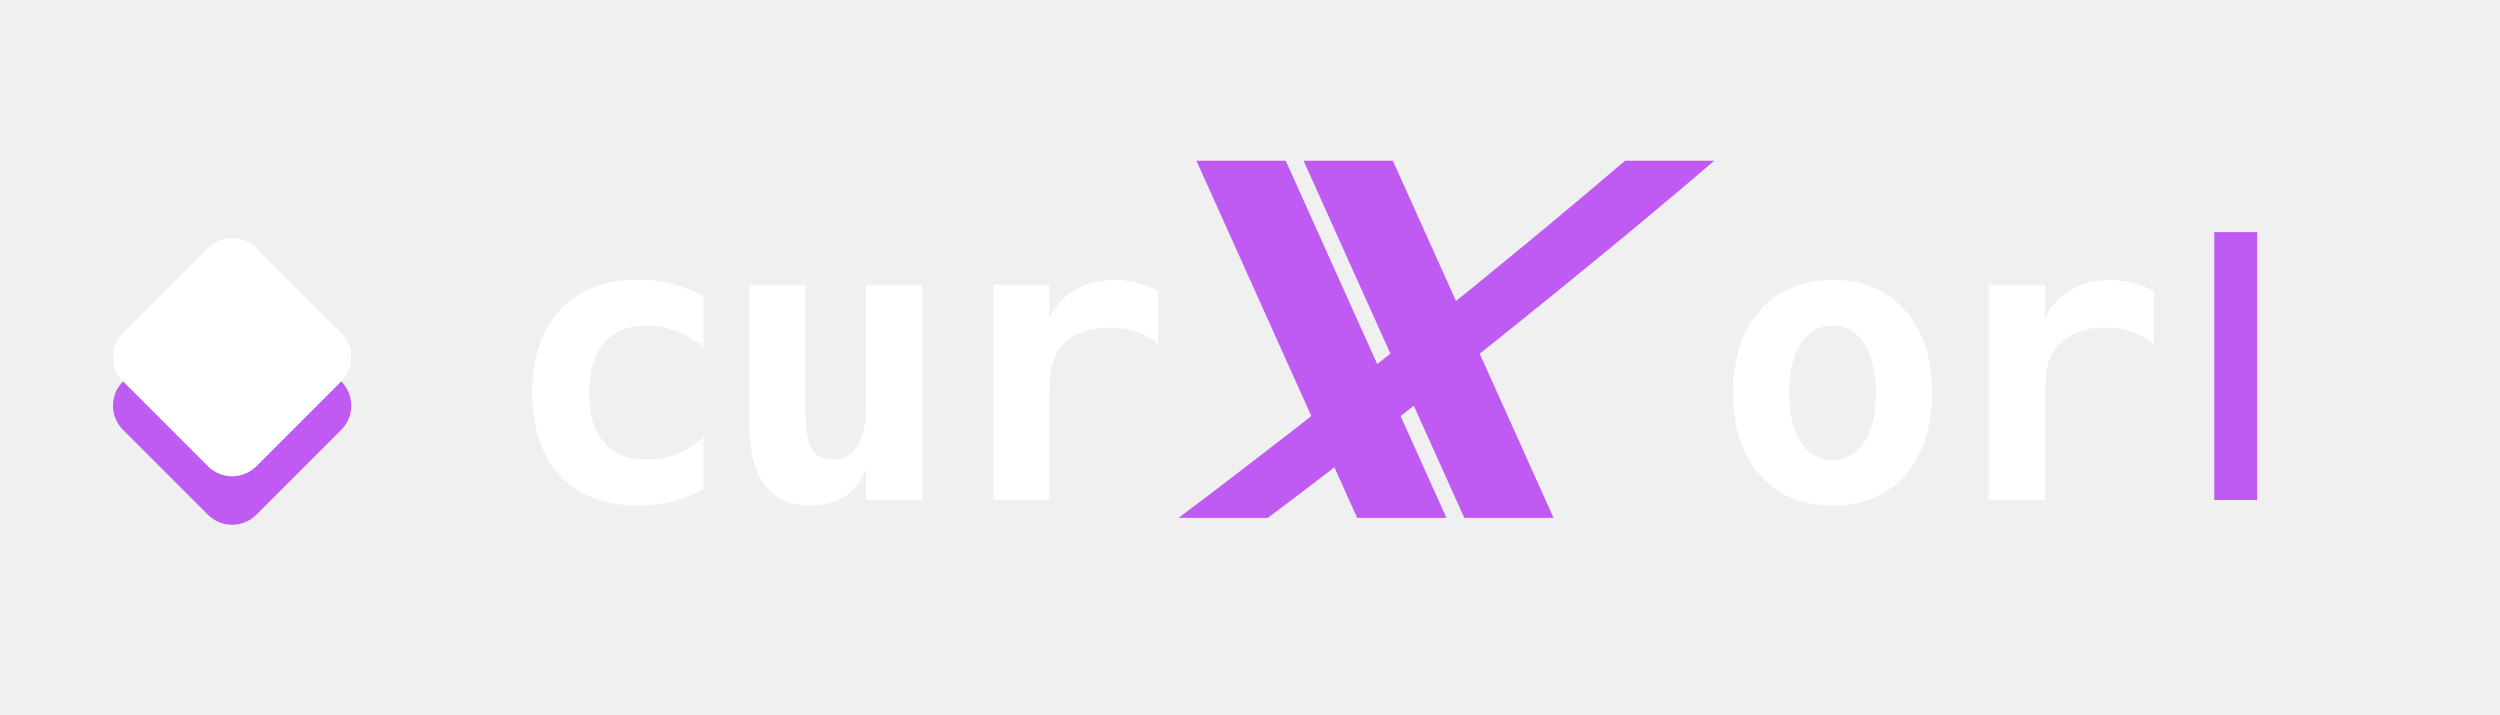
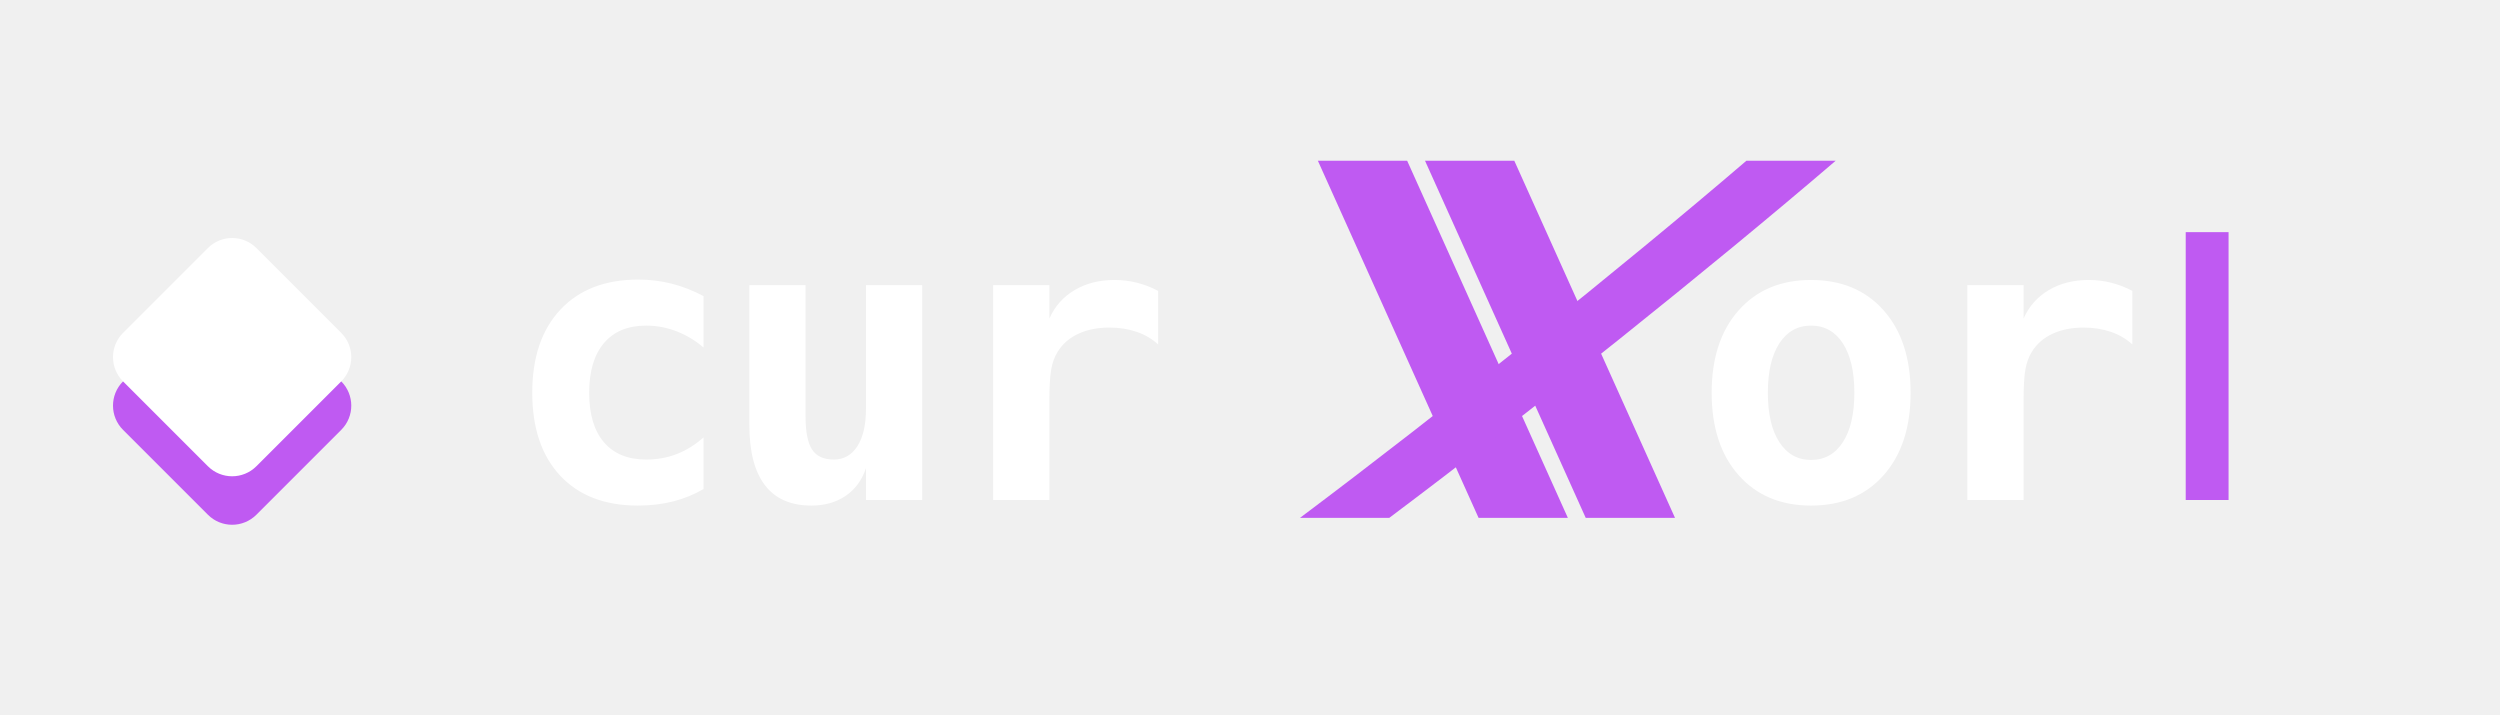
<svg xmlns="http://www.w3.org/2000/svg" viewBox="0 0 700 200" fill="none" role="img" aria-label="CurXor">
  <g transform="translate(65, 100)">
    <g transform="scale(1.2)">
      <rect x="-22" y="-22" width="44" height="44" rx="8" transform="rotate(45) translate(8, 8)" fill="#BF5AF2" />
      <rect x="-22" y="-22" width="44" height="44" rx="8" transform="rotate(45)" fill="#FFFFFF" />
    </g>
  </g>
  <text x="140" y="140" font-family="JetBrains Mono, ui-monospace, monospace" font-size="110" font-weight="800" fill="#FFFFFF" letter-spacing="-5">cur</text>
  <g transform="translate(350, 45)">
-     <path d="M 10 0 L 55 100 L 30 100 L -15 0 Z" fill="#BF5AF2" />
-     <path d="M 40 0 L 85 100 L 60 100 L 15 0 Z" fill="#BF5AF2" />
-     <path d="M 105 0 C 70 30 20 70 -20 100 L 5 100 C 45 70 95 30 130 0 Z" fill="#BF5AF2" />
+     <g transform="translate(34, 0)">
+       <path d="M 10 0 L 55 100 L 30 100 L -15 0 Z" fill="#BF5AF2" />
+       <path d="M 40 0 L 85 100 L 60 100 L 15 0 Z" fill="#BF5AF2" />
+       <path d="M 105 0 C 70 30 20 70 -20 100 L 5 100 C 45 70 95 30 130 0 Z" fill="#BF5AF2" />
+     </g>
  </g>
-   <text x="480" y="140" font-family="JetBrains Mono, ui-monospace, monospace" font-size="110" font-weight="800" fill="#FFFFFF" letter-spacing="-5">or</text>
-   <rect x="620" y="65" width="12" height="75" fill="#BF5AF2" />
+   <text x="474" y="140" font-family="JetBrains Mono, ui-monospace, monospace" font-size="110" font-weight="800" fill="#FFFFFF" letter-spacing="-5">or</text>
+   <rect x="612" y="65" width="12" height="75" fill="#BF5AF2" />
</svg>
